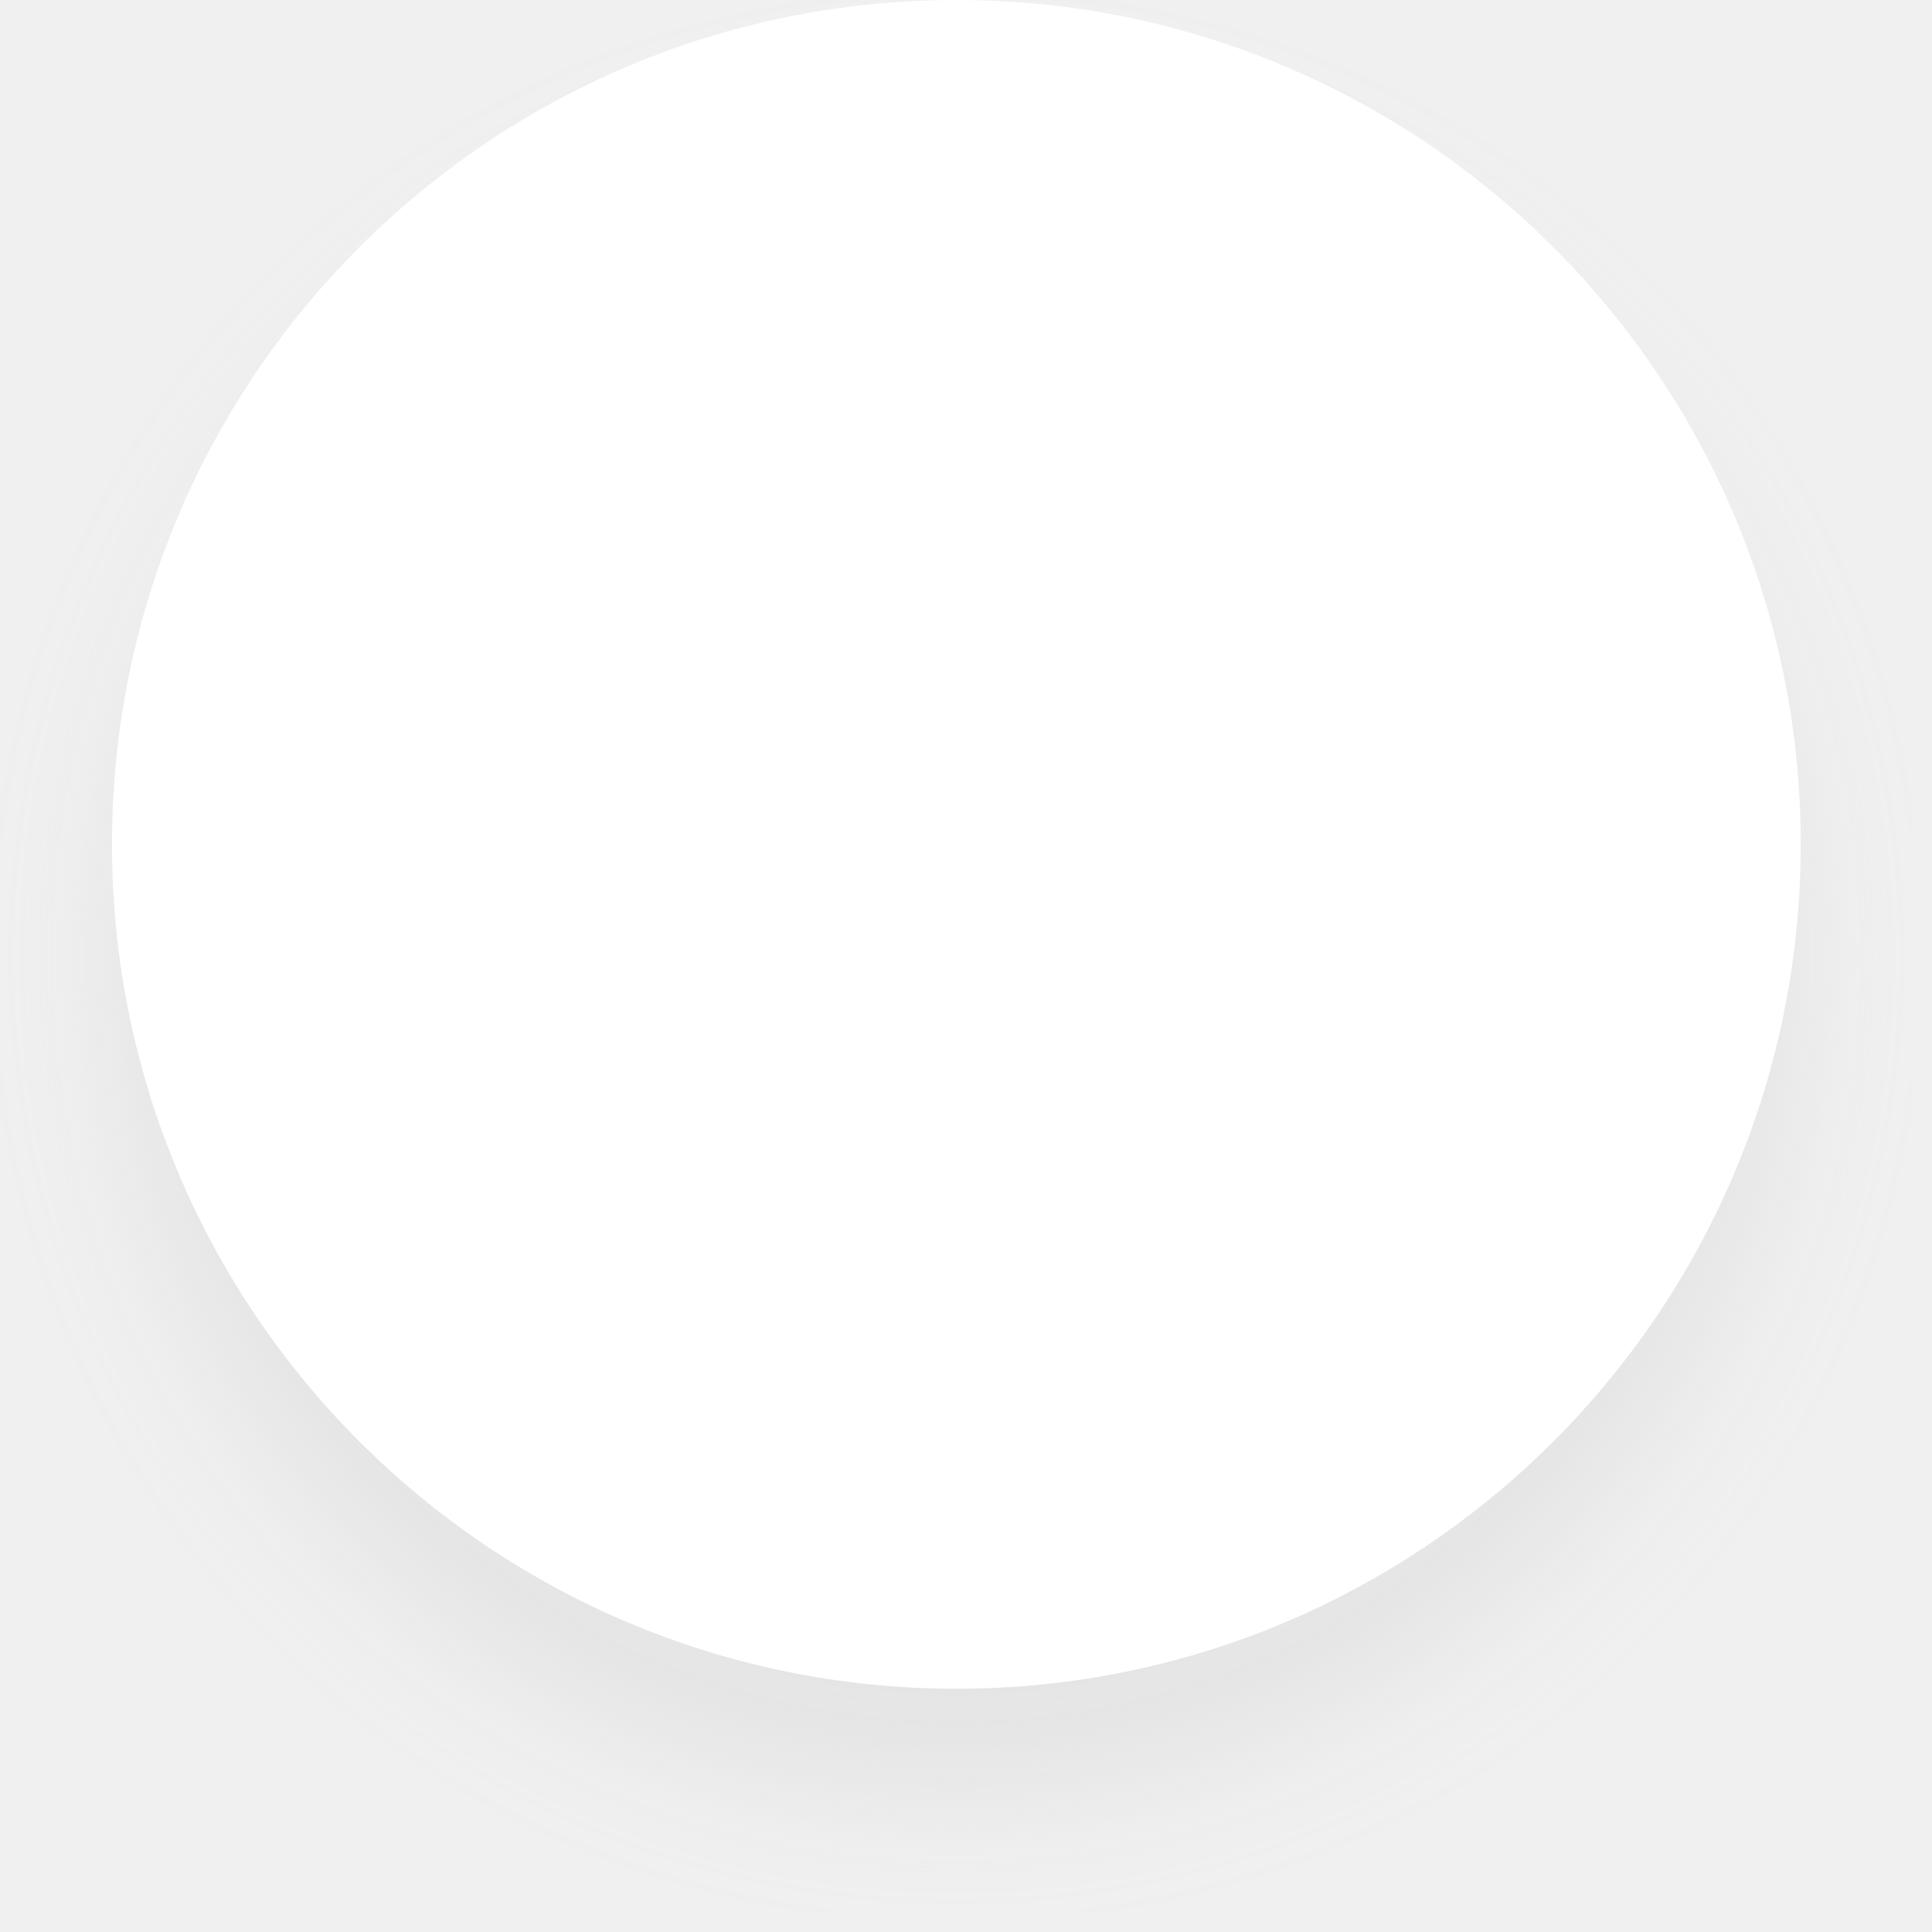
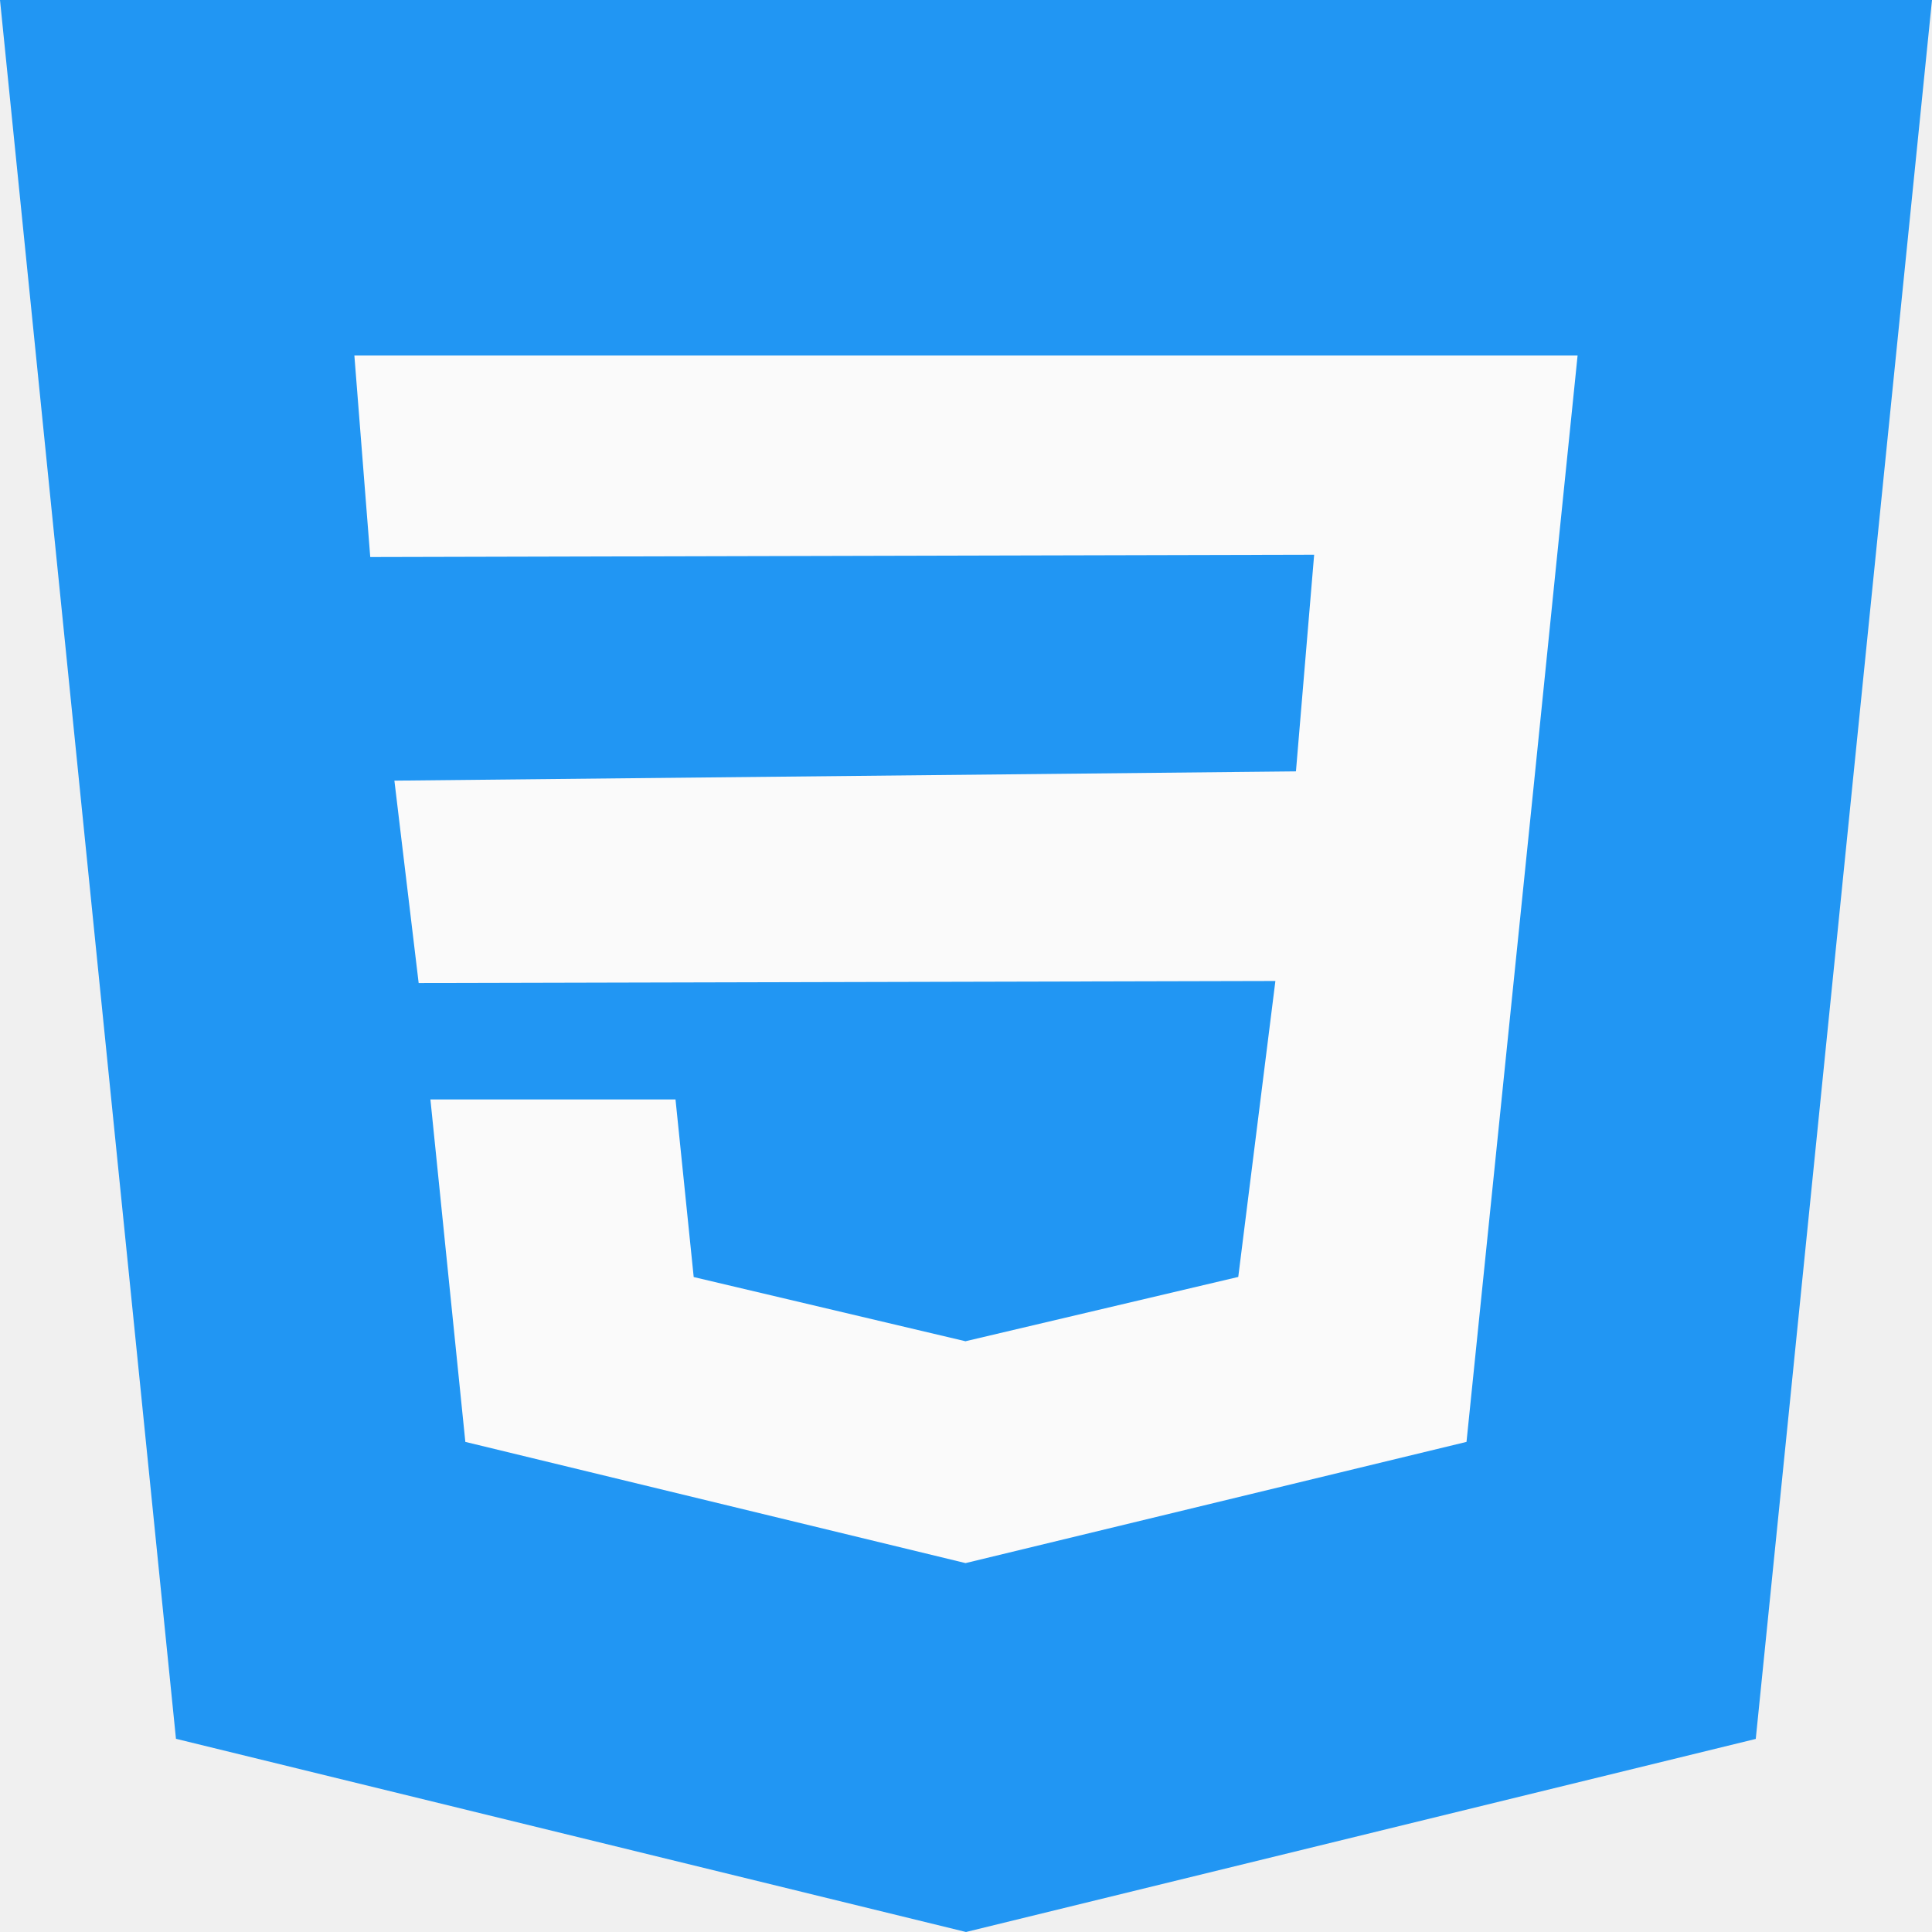
- <svg xmlns="http://www.w3.org/2000/svg" width="69" height="69" viewBox="0 0 69 69" fill="none">
-   <g filter="url(#filter0_d_73_335)">
-     <circle cx="34.156" cy="30.156" r="30.156" fill="white" />
-   </g>
-   <defs>
-     <filter id="filter0_d_73_335" x="0" y="0" width="68.311" height="68.311" filterUnits="userSpaceOnUse" color-interpolation-filters="sRGB">
-       <feFlood flood-opacity="0" result="BackgroundImageFix" />
-       <feColorMatrix in="SourceAlpha" type="matrix" values="0 0 0 0 0 0 0 0 0 0 0 0 0 0 0 0 0 0 127 0" result="hardAlpha" />
-       <feOffset dy="4" />
-       <feGaussianBlur stdDeviation="2" />
-       <feColorMatrix type="matrix" values="0 0 0 0 0.771 0 0 0 0 0.771 0 0 0 0 0.771 0 0 0 0.25 0" />
-       <feBlend mode="normal" in2="BackgroundImageFix" result="effect1_dropShadow_73_335" />
-       <feBlend mode="normal" in="SourceGraphic" in2="effect1_dropShadow_73_335" result="shape" />
-     </filter>
-   </defs>
+ <svg xmlns="http://www.w3.org/2000/svg" width="50" height="50" viewBox="0 0 50 50" fill="none">
+   <path d="M0 0L4.554 45L25 50L45.439 45.003L50 0H0Z" fill="#2196F3" />
+   <path d="M40.264 14.716L39.689 20.369L37.953 37.316L25 40.45L24.989 40.453L12.043 37.316L11.139 28.453H17.482L17.953 33.05L24.993 34.713L24.996 34.709L32.046 33.047L33.007 25.388L10.835 25.441L10.207 20.203L33.539 19.963L34.01 14.356L9.582 14.416L9.171 9.2H25H40.828L40.264 14.716Z" fill="#FAFAFA" />
</svg>
